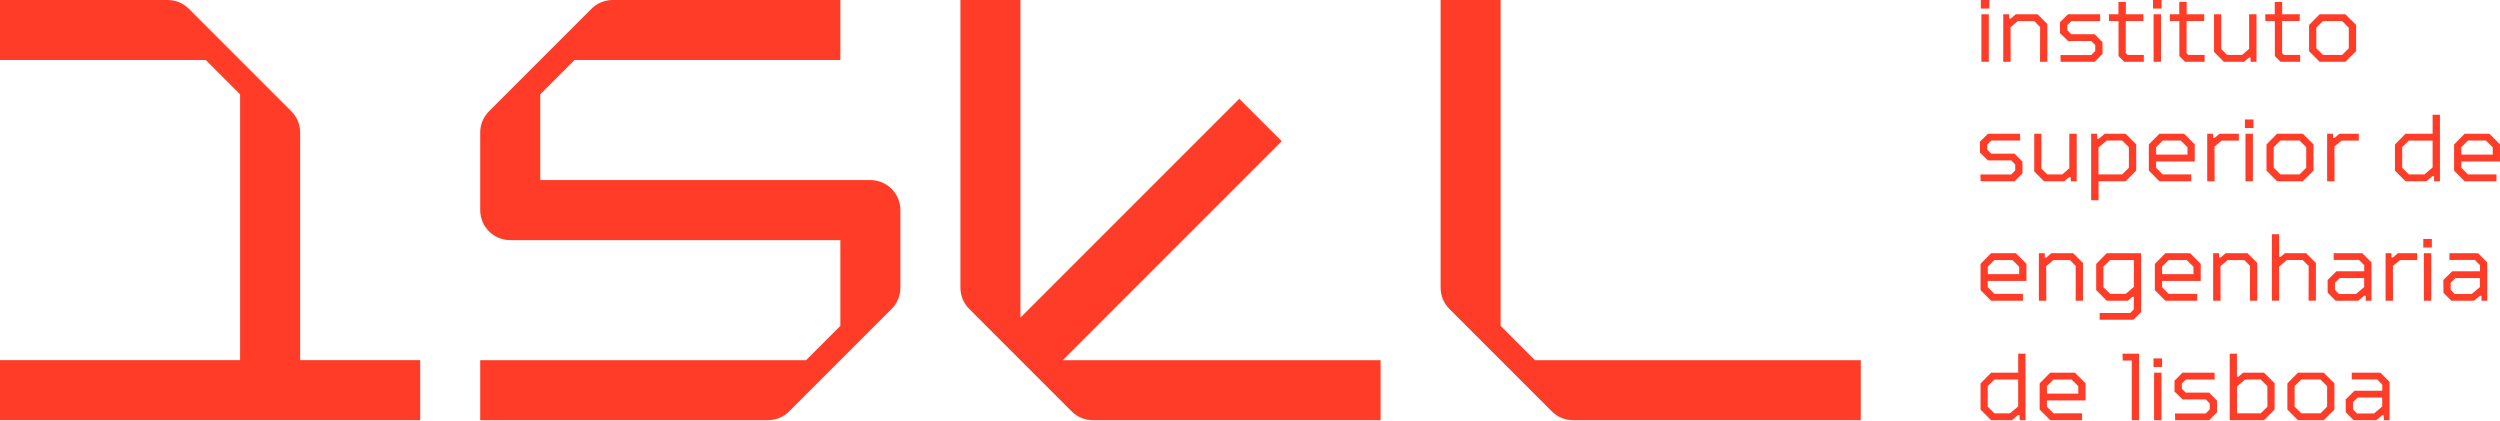
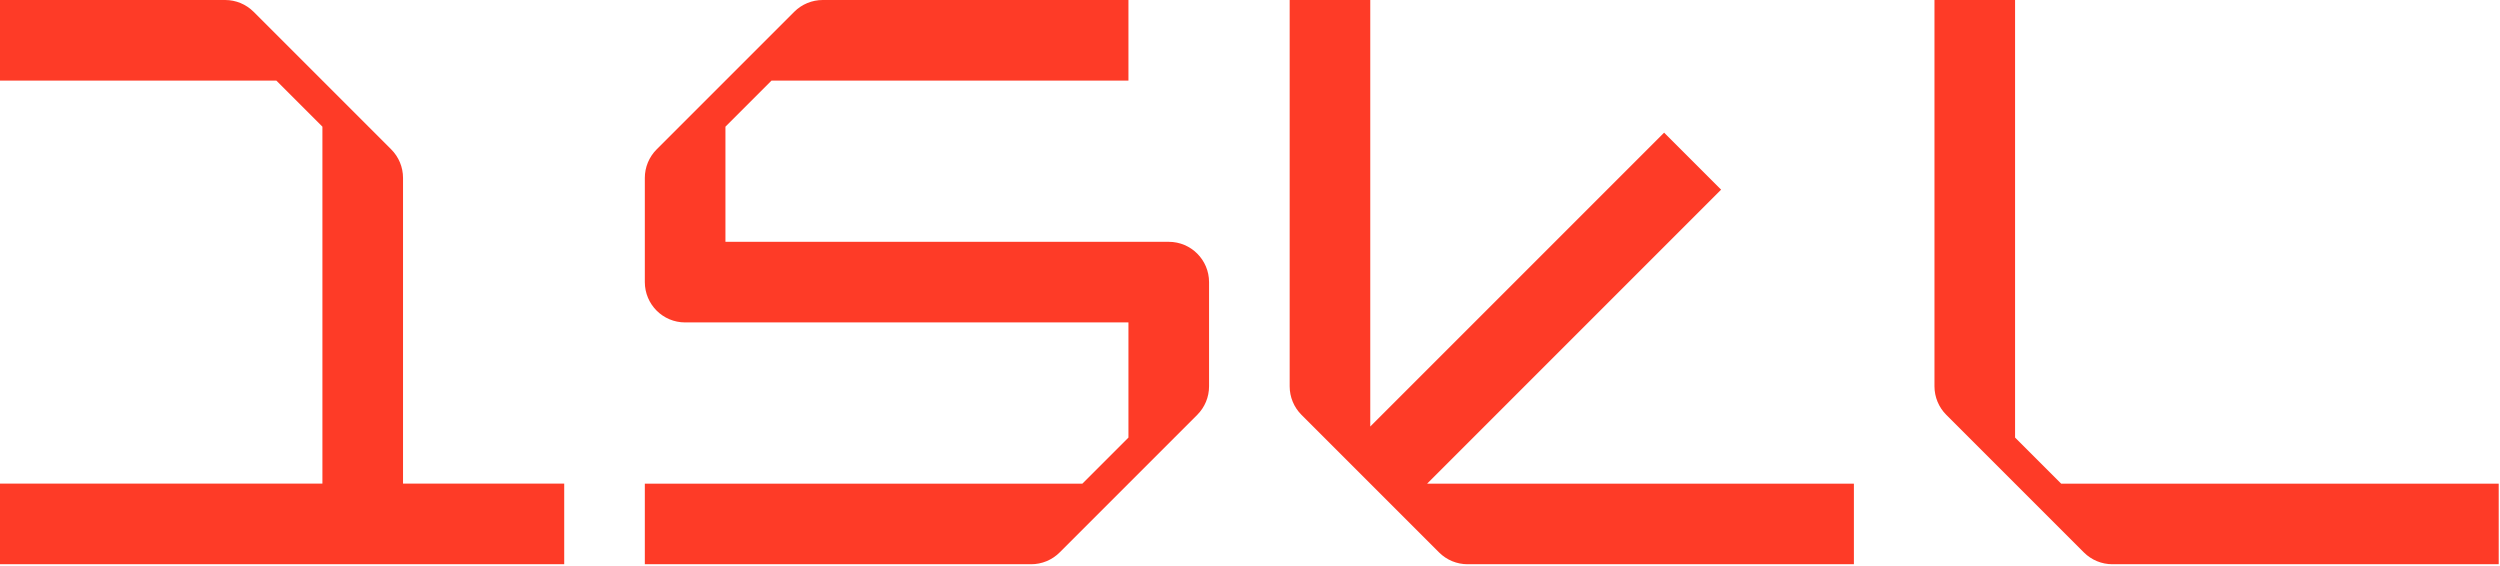
- <svg xmlns="http://www.w3.org/2000/svg" width="1686.58pt" height="283.48pt" viewBox="0 0 1686.58 283.48">
-   <defs>
-     <clipPath id="clip-0">
-       <path clip-rule="nonzero" d="M 323 0 L 608 0 L 608 283.48 L 323 283.48 Z M 323 0 " />
-     </clipPath>
-     <clipPath id="clip-1">
-       <path clip-rule="nonzero" d="M 0 0 L 284 0 L 284 283.48 L 0 283.48 Z M 0 0 " />
-     </clipPath>
-     <clipPath id="clip-2">
-       <path clip-rule="nonzero" d="M 971 0 L 1256 0 L 1256 283.48 L 971 283.48 Z M 971 0 " />
-     </clipPath>
-     <clipPath id="clip-3">
-       <path clip-rule="nonzero" d="M 647 0 L 932 0 L 932 283.48 L 647 283.48 Z M 647 0 " />
-     </clipPath>
-     <clipPath id="clip-4">
-       <path clip-rule="nonzero" d="M 1655 90 L 1686.578 90 L 1686.578 123 L 1655 123 Z M 1655 90 " />
-     </clipPath>
-     <clipPath id="clip-5">
-       <path clip-rule="nonzero" d="M 1336 238 L 1367 238 L 1367 283.48 L 1336 283.48 Z M 1336 238 " />
-     </clipPath>
-     <clipPath id="clip-6">
-       <path clip-rule="nonzero" d="M 1376 251 L 1407 251 L 1407 283.48 L 1376 283.48 Z M 1376 251 " />
-     </clipPath>
-     <clipPath id="clip-7">
-       <path clip-rule="nonzero" d="M 1431 238 L 1444 238 L 1444 283.48 L 1431 283.48 Z M 1431 238 " />
-     </clipPath>
-     <clipPath id="clip-8">
-       <path clip-rule="nonzero" d="M 1452 241 L 1459 241 L 1459 283.48 L 1452 283.48 Z M 1452 241 " />
-     </clipPath>
-     <clipPath id="clip-9">
-       <path clip-rule="nonzero" d="M 1466 251 L 1496 251 L 1496 283.48 L 1466 283.48 Z M 1466 251 " />
-     </clipPath>
-     <clipPath id="clip-10">
-       <path clip-rule="nonzero" d="M 1504 238 L 1535 238 L 1535 283.48 L 1504 283.48 Z M 1504 238 " />
-     </clipPath>
-     <clipPath id="clip-11">
-       <path clip-rule="nonzero" d="M 1543 251 L 1575 251 L 1575 283.48 L 1543 283.48 Z M 1543 251 " />
-     </clipPath>
-     <clipPath id="clip-12">
-       <path clip-rule="nonzero" d="M 1582 251 L 1613 251 L 1613 283.48 L 1582 283.48 Z M 1582 251 " />
-     </clipPath>
-   </defs>
-   <g clip-path="url(#clip-0)">
-     <path fill-rule="nonzero" fill="rgb(100%, 23.529%, 15.686%)" fill-opacity="1" d="M 587.18 121.488 L 364.461 121.488 L 364.461 63.641 L 387.602 40.5 L 566.93 40.5 L 566.93 0 L 413.34 0 C 410.66 0 408.031 0.531 405.59 1.539 C 403.148 2.551 400.922 4.031 399.02 5.93 L 329.891 75.059 C 327.988 76.961 326.512 79.199 325.5 81.629 C 324.488 84.059 323.961 86.691 323.961 89.379 L 323.961 141.738 C 323.961 147.328 326.23 152.391 329.891 156.059 C 333.551 159.719 338.621 161.988 344.211 161.988 L 566.93 161.988 L 566.93 219.84 L 543.789 242.98 L 323.961 242.98 L 323.961 283.469 L 518.051 283.469 C 520.73 283.469 523.359 282.941 525.801 281.93 C 528.23 280.922 530.469 279.441 532.371 277.539 L 601.5 208.41 C 603.398 206.512 604.879 204.27 605.891 201.84 C 606.898 199.41 607.43 196.781 607.43 194.09 L 607.43 141.738 C 607.43 136.148 605.16 131.09 601.5 127.422 C 597.84 123.75 592.77 121.488 587.18 121.488 Z M 587.18 121.488 " />
-   </g>
-   <g clip-path="url(#clip-1)">
-     <path fill-rule="nonzero" fill="rgb(100%, 23.529%, 15.686%)" fill-opacity="1" d="M 202.48 242.969 L 202.48 89.379 C 202.48 86.699 201.949 84.07 200.941 81.629 C 199.93 79.191 198.449 76.961 196.551 75.059 L 127.422 5.93 C 125.52 4.031 123.281 2.551 120.852 1.539 C 118.422 0.531 115.789 0 113.102 0 L 0 0 L 0 40.5 L 138.84 40.5 L 161.98 63.641 L 161.98 242.969 L 0 242.969 L 0 283.461 L 283.461 283.461 L 283.461 242.969 Z M 202.48 242.969 " />
-   </g>
-   <g clip-path="url(#clip-2)">
-     <path fill-rule="nonzero" fill="rgb(100%, 23.529%, 15.686%)" fill-opacity="1" d="M 1035.512 242.969 L 1012.371 219.828 L 1012.371 0 L 971.879 0 L 971.879 194.09 C 971.879 196.77 972.41 199.398 973.422 201.84 C 974.43 204.27 975.91 206.512 977.809 208.41 L 1046.941 277.539 C 1048.84 279.441 1051.078 280.922 1053.512 281.93 C 1055.941 282.941 1058.57 283.469 1061.262 283.469 L 1255.352 283.469 L 1255.352 242.98 L 1035.512 242.98 Z M 1035.512 242.969 " />
-   </g>
-   <g clip-path="url(#clip-3)">
-     <path fill-rule="nonzero" fill="rgb(100%, 23.529%, 15.686%)" fill-opacity="1" d="M 864.68 95.281 L 836.051 66.648 L 688.422 214.281 L 688.422 0 L 647.93 0 L 647.93 194.09 C 647.93 196.77 648.461 199.398 649.469 201.84 C 650.48 204.281 651.961 206.512 653.859 208.41 L 722.988 277.539 C 724.891 279.441 727.129 280.922 729.559 281.93 C 731.988 282.941 734.621 283.469 737.309 283.469 L 931.398 283.469 L 931.398 242.98 L 717 242.98 Z M 864.68 95.281 " />
-   </g>
-   <path fill-rule="nonzero" fill="rgb(100%, 23.529%, 15.686%)" fill-opacity="1" d="M 1336.328 0 L 1342.102 0 L 1342.102 5.77 L 1336.328 5.77 Z M 1336.711 9.621 L 1341.711 9.621 L 1341.711 41.68 L 1336.711 41.68 Z M 1336.711 9.621 " />
-   <path fill-rule="nonzero" fill="rgb(100%, 23.529%, 15.686%)" fill-opacity="1" d="M 1351.449 9.621 L 1355.441 9.621 L 1355.441 12.512 L 1356.531 12.512 L 1359.859 9.621 L 1374.609 9.621 L 1381.211 16.219 L 1381.211 41.672 L 1376.27 41.672 L 1376.328 18.211 L 1372.422 14.23 L 1361.262 14.23 L 1356.391 18.328 L 1356.449 41.672 L 1351.449 41.672 Z M 1351.449 9.621 " />
-   <path fill-rule="nonzero" fill="rgb(100%, 23.529%, 15.686%)" fill-opacity="1" d="M 1390.059 37.129 L 1410.828 37.129 L 1413.52 34.371 L 1413.52 30.398 L 1410.828 27.641 L 1395.191 27.641 L 1389.738 22.379 L 1389.738 15.012 L 1395.129 9.621 L 1416.738 9.621 L 1416.871 14.238 L 1397.441 14.238 L 1394.68 16.871 L 1394.68 20.398 L 1397.371 23.09 L 1413.078 23.09 L 1418.398 28.48 L 1418.461 36.301 L 1413.141 41.691 L 1390.191 41.691 Z M 1390.059 37.129 " />
-   <path fill-rule="nonzero" fill="rgb(100%, 23.529%, 15.686%)" fill-opacity="1" d="M 1429.23 37.828 L 1429.23 14.172 L 1422.82 14.172 L 1422.762 9.621 L 1429.172 9.621 L 1429.172 1.289 L 1434.172 1.289 L 1434.172 9.621 L 1446.031 9.621 L 1445.969 14.172 L 1434.109 14.172 L 1434.109 35.84 L 1435.328 37.059 L 1446.289 37.059 L 1446.289 41.68 L 1433.078 41.68 Z M 1429.23 37.828 " />
-   <path fill-rule="nonzero" fill="rgb(100%, 23.529%, 15.686%)" fill-opacity="1" d="M 1452.5 0 L 1458.27 0 L 1458.27 5.77 L 1452.5 5.77 Z M 1452.879 9.621 L 1457.879 9.621 L 1457.879 41.68 L 1452.879 41.68 Z M 1452.879 9.621 " />
-   <path fill-rule="nonzero" fill="rgb(100%, 23.529%, 15.686%)" fill-opacity="1" d="M 1470.262 37.828 L 1470.262 14.172 L 1463.852 14.172 L 1463.789 9.621 L 1470.199 9.621 L 1470.199 1.289 L 1475.199 1.289 L 1475.199 9.621 L 1487.059 9.621 L 1487 14.172 L 1475.141 14.172 L 1475.141 35.84 L 1476.359 37.059 L 1487.32 37.059 L 1487.32 41.68 L 1474.109 41.68 Z M 1470.262 37.828 " />
-   <path fill-rule="nonzero" fill="rgb(100%, 23.529%, 15.686%)" fill-opacity="1" d="M 1493.66 35.012 L 1493.66 9.621 L 1498.531 9.621 L 1498.531 33.148 L 1502.512 37.059 L 1512.578 37.059 L 1517.32 32.961 L 1517.32 9.621 L 1522.32 9.621 L 1522.32 41.68 L 1518.34 41.68 L 1518.281 38.789 L 1517.32 38.789 L 1513.922 41.68 L 1500.262 41.68 Z M 1493.66 35.012 " />
-   <path fill-rule="nonzero" fill="rgb(100%, 23.529%, 15.686%)" fill-opacity="1" d="M 1534.691 37.828 L 1534.691 14.172 L 1528.281 14.172 L 1528.219 9.621 L 1534.629 9.621 L 1534.629 1.289 L 1539.629 1.289 L 1539.629 9.621 L 1551.488 9.621 L 1551.43 14.172 L 1539.57 14.172 L 1539.57 35.84 L 1540.789 37.059 L 1551.75 37.059 L 1551.75 41.68 L 1538.539 41.68 Z M 1534.691 37.828 " />
-   <path fill-rule="nonzero" fill="rgb(100%, 23.529%, 15.686%)" fill-opacity="1" d="M 1557.77 34.5 L 1557.77 16.871 L 1564.891 9.629 L 1582.262 9.629 L 1589.5 16.809 L 1589.5 34.5 L 1582.262 41.68 L 1564.891 41.68 Z M 1580.078 37.059 L 1584.57 32.57 L 1584.57 18.719 L 1580.078 14.23 L 1567.129 14.23 L 1562.641 18.648 L 1562.641 32.559 L 1567.191 37.051 L 1580.078 37.051 Z M 1580.078 37.059 " />
-   <path fill-rule="nonzero" fill="rgb(100%, 23.529%, 15.686%)" fill-opacity="1" d="M 1336.07 117.719 L 1356.84 117.719 L 1359.531 114.961 L 1359.531 110.988 L 1356.84 108.23 L 1341.199 108.23 L 1335.75 102.969 L 1335.75 95.602 L 1341.141 90.211 L 1362.75 90.211 L 1362.879 94.828 L 1343.449 94.828 L 1340.691 97.461 L 1340.691 100.988 L 1343.379 103.68 L 1359.09 103.68 L 1364.41 109.07 L 1364.469 116.891 L 1359.148 122.281 L 1336.199 122.281 Z M 1336.07 117.719 " />
-   <path fill-rule="nonzero" fill="rgb(100%, 23.529%, 15.686%)" fill-opacity="1" d="M 1372.359 115.609 L 1372.359 90.219 L 1377.23 90.219 L 1377.23 113.75 L 1381.211 117.66 L 1391.281 117.66 L 1396.02 113.559 L 1396.02 90.219 L 1401.02 90.219 L 1401.02 122.281 L 1397.039 122.281 L 1396.98 119.391 L 1396.02 119.391 L 1392.621 122.281 L 1378.961 122.281 Z M 1372.359 115.609 " />
-   <path fill-rule="nonzero" fill="rgb(100%, 23.529%, 15.686%)" fill-opacity="1" d="M 1410.762 90.219 L 1414.738 90.219 L 1414.801 93.621 L 1415.891 93.621 L 1419.93 90.219 L 1434.031 90.219 L 1441.148 97.398 L 1441.148 115.09 L 1434.031 122.27 L 1415.762 122.27 L 1415.762 135.09 L 1410.762 135.09 Z M 1431.73 117.66 L 1436.219 113.172 L 1436.219 99.32 L 1431.73 94.828 L 1421.281 94.828 L 1415.699 99.512 L 1415.699 117.648 L 1431.73 117.648 Z M 1431.73 117.66 " />
-   <path fill-rule="nonzero" fill="rgb(100%, 23.529%, 15.686%)" fill-opacity="1" d="M 1449.68 115.09 L 1449.68 97.461 L 1456.801 90.219 L 1473.469 90.219 L 1480.648 97.398 L 1480.648 108.941 L 1454.559 108.941 L 1454.559 113.172 L 1459.051 117.66 L 1478.281 117.66 L 1478.281 122.281 L 1456.801 122.281 Z M 1475.77 104.32 L 1475.711 99.32 L 1471.219 94.828 L 1459.039 94.828 L 1454.551 99.32 L 1454.609 104.32 Z M 1475.77 104.32 " />
-   <path fill-rule="nonzero" fill="rgb(100%, 23.529%, 15.686%)" fill-opacity="1" d="M 1489.039 90.219 L 1493.02 90.219 L 1493.078 93.039 L 1494.109 93.039 L 1497.32 90.219 L 1510.398 90.219 L 1510.398 94.84 L 1498.801 94.84 L 1493.988 98.82 L 1494.051 122.281 L 1489.051 122.281 L 1489.051 90.219 Z M 1489.039 90.219 " />
-   <path fill-rule="nonzero" fill="rgb(100%, 23.529%, 15.686%)" fill-opacity="1" d="M 1514.5 80.602 L 1520.27 80.602 L 1520.27 86.371 L 1514.5 86.371 Z M 1514.879 90.219 L 1519.879 90.219 L 1519.879 122.281 L 1514.879 122.281 Z M 1514.879 90.219 " />
-   <path fill-rule="nonzero" fill="rgb(100%, 23.529%, 15.686%)" fill-opacity="1" d="M 1529.051 115.09 L 1529.051 97.461 L 1536.172 90.219 L 1553.539 90.219 L 1560.781 97.398 L 1560.781 115.09 L 1553.539 122.27 L 1536.172 122.27 Z M 1551.359 117.66 L 1555.852 113.172 L 1555.852 99.32 L 1551.359 94.828 L 1538.41 94.828 L 1533.922 99.25 L 1533.922 113.16 L 1538.469 117.648 L 1551.359 117.648 Z M 1551.359 117.66 " />
-   <path fill-rule="nonzero" fill="rgb(100%, 23.529%, 15.686%)" fill-opacity="1" d="M 1569.949 90.219 L 1573.93 90.219 L 1573.988 93.039 L 1575.02 93.039 L 1578.23 90.219 L 1591.309 90.219 L 1591.309 94.84 L 1579.711 94.84 L 1574.898 98.82 L 1574.961 122.281 L 1569.961 122.281 L 1569.961 90.219 Z M 1569.949 90.219 " />
-   <path fill-rule="nonzero" fill="rgb(100%, 23.529%, 15.686%)" fill-opacity="1" d="M 1615.73 115.09 L 1615.73 97.461 L 1622.852 90.219 L 1641.121 90.219 L 1641.121 77.398 L 1646.059 77.398 L 1646.059 122.281 L 1642.09 122.281 L 1642.09 118.82 L 1641 118.82 L 1636.961 122.281 L 1622.859 122.281 Z M 1635.602 117.66 L 1641.109 112.98 L 1641.109 94.84 L 1625.078 94.84 L 1620.59 99.262 L 1620.59 113.172 L 1625.141 117.66 Z M 1635.602 117.66 " />
-   <g clip-path="url(#clip-4)">
-     <path fill-rule="nonzero" fill="rgb(100%, 23.529%, 15.686%)" fill-opacity="1" d="M 1655.609 115.09 L 1655.609 97.461 L 1662.73 90.219 L 1679.398 90.219 L 1686.578 97.398 L 1686.578 108.941 L 1660.488 108.941 L 1660.488 113.172 L 1664.98 117.66 L 1684.211 117.66 L 1684.211 122.281 L 1662.73 122.281 Z M 1681.699 104.32 L 1681.641 99.32 L 1677.148 94.828 L 1664.969 94.828 L 1660.48 99.32 L 1660.539 104.32 Z M 1681.699 104.32 " />
-   </g>
-   <path fill-rule="nonzero" fill="rgb(100%, 23.529%, 15.686%)" fill-opacity="1" d="M 1336.141 195.691 L 1336.141 178.059 L 1343.262 170.82 L 1359.93 170.82 L 1367.109 178 L 1367.109 189.539 L 1341.02 189.539 L 1341.02 193.77 L 1345.512 198.262 L 1364.738 198.262 L 1364.738 202.879 L 1343.262 202.879 Z M 1362.23 184.922 L 1362.172 179.922 L 1357.68 175.43 L 1345.5 175.43 L 1341.012 179.922 L 1341.07 184.922 Z M 1362.23 184.922 " />
-   <path fill-rule="nonzero" fill="rgb(100%, 23.529%, 15.686%)" fill-opacity="1" d="M 1375.488 170.82 L 1379.48 170.82 L 1379.48 173.711 L 1380.57 173.711 L 1383.898 170.82 L 1398.648 170.82 L 1405.25 177.422 L 1405.25 202.871 L 1400.309 202.871 L 1400.371 179.41 L 1396.461 175.43 L 1385.301 175.43 L 1380.43 179.531 L 1380.488 202.871 L 1375.488 202.871 Z M 1375.488 170.82 " />
-   <path fill-rule="nonzero" fill="rgb(100%, 23.529%, 15.686%)" fill-opacity="1" d="M 1416.531 211.141 L 1437.109 211.141 L 1439.551 208.641 L 1439.551 200.238 L 1438.59 200.238 L 1435.449 202.871 L 1421.281 202.871 L 1414.16 195.691 L 1414.16 178.059 L 1421.281 170.82 L 1444.488 170.82 L 1444.488 210.512 L 1439.301 215.699 L 1416.48 215.699 Z M 1434.039 198.262 L 1439.621 193.578 L 1439.559 175.441 L 1423.531 175.441 L 1419.039 179.859 L 1419.039 193.77 L 1423.59 198.262 Z M 1434.039 198.262 " />
-   <path fill-rule="nonzero" fill="rgb(100%, 23.529%, 15.686%)" fill-opacity="1" d="M 1453.719 195.691 L 1453.719 178.059 L 1460.84 170.82 L 1477.512 170.82 L 1484.691 178 L 1484.691 189.539 L 1458.602 189.539 L 1458.602 193.77 L 1463.09 198.262 L 1482.32 198.262 L 1482.32 202.879 L 1460.84 202.879 Z M 1479.809 184.922 L 1479.75 179.922 L 1475.262 175.43 L 1463.078 175.43 L 1458.59 179.922 L 1458.648 184.922 Z M 1479.809 184.922 " />
-   <path fill-rule="nonzero" fill="rgb(100%, 23.529%, 15.686%)" fill-opacity="1" d="M 1493.07 170.82 L 1497.059 170.82 L 1497.059 173.711 L 1498.148 173.711 L 1501.48 170.82 L 1516.23 170.82 L 1522.828 177.422 L 1522.828 202.871 L 1517.891 202.871 L 1517.949 179.41 L 1514.039 175.43 L 1502.879 175.43 L 1498.012 179.531 L 1498.07 202.871 L 1493.07 202.871 Z M 1493.07 170.82 " />
-   <path fill-rule="nonzero" fill="rgb(100%, 23.529%, 15.686%)" fill-opacity="1" d="M 1532.691 157.988 L 1537.57 157.988 L 1537.57 173.25 L 1538.66 173.25 L 1541.48 170.809 L 1555.781 170.809 L 1562.379 177.41 L 1562.379 202.859 L 1557.441 202.859 L 1557.5 179.398 L 1553.461 175.422 L 1542.82 175.422 L 1537.559 179.84 L 1537.559 202.859 L 1532.691 202.859 Z M 1532.691 157.988 " />
-   <path fill-rule="nonzero" fill="rgb(100%, 23.529%, 15.686%)" fill-opacity="1" d="M 1570.34 197.488 L 1570.281 188.898 L 1576.238 183 L 1594.961 183 L 1595.02 178.961 L 1591.559 175.371 L 1574.379 175.371 L 1574.379 170.82 L 1593.68 170.82 L 1599.898 177.039 L 1599.898 202.879 L 1595.988 202.879 L 1595.988 199.539 L 1594.961 199.539 L 1590.922 202.871 L 1575.66 202.871 Z M 1589.441 198.32 L 1594.949 193.641 L 1594.949 187.609 L 1578.41 187.609 L 1575.199 190.75 L 1575.262 195.559 L 1577.891 198.32 Z M 1589.441 198.32 " />
-   <path fill-rule="nonzero" fill="rgb(100%, 23.529%, 15.686%)" fill-opacity="1" d="M 1609.379 170.82 L 1613.359 170.82 L 1613.422 173.641 L 1614.449 173.641 L 1617.66 170.82 L 1630.738 170.82 L 1630.738 175.441 L 1619.141 175.441 L 1614.328 179.422 L 1614.391 202.879 L 1609.391 202.879 L 1609.391 170.82 Z M 1609.379 170.82 " />
-   <path fill-rule="nonzero" fill="rgb(100%, 23.529%, 15.686%)" fill-opacity="1" d="M 1634.828 161.199 L 1640.602 161.199 L 1640.602 166.969 L 1634.828 166.969 Z M 1635.219 170.82 L 1640.219 170.82 L 1640.219 202.879 L 1635.219 202.879 Z M 1635.219 170.82 " />
-   <path fill-rule="nonzero" fill="rgb(100%, 23.529%, 15.686%)" fill-opacity="1" d="M 1648.43 197.488 L 1648.371 188.898 L 1654.328 183 L 1673.051 183 L 1673.109 178.961 L 1669.648 175.371 L 1652.469 175.371 L 1652.469 170.82 L 1671.77 170.82 L 1677.988 177.039 L 1677.988 202.879 L 1674.078 202.879 L 1674.078 199.539 L 1673.051 199.539 L 1669.012 202.871 L 1653.75 202.871 Z M 1667.531 198.32 L 1673.039 193.641 L 1673.039 187.609 L 1656.5 187.609 L 1653.289 190.75 L 1653.352 195.559 L 1655.98 198.32 Z M 1667.531 198.32 " />
-   <g clip-path="url(#clip-5)">
-     <path fill-rule="nonzero" fill="rgb(100%, 23.529%, 15.686%)" fill-opacity="1" d="M 1336.141 276.289 L 1336.141 258.66 L 1343.262 251.422 L 1361.531 251.422 L 1361.531 238.602 L 1366.469 238.602 L 1366.469 283.48 L 1362.5 283.48 L 1362.5 280.02 L 1361.41 280.02 L 1357.371 283.48 L 1343.27 283.48 Z M 1356.012 278.852 L 1361.52 274.172 L 1361.52 256.031 L 1345.488 256.031 L 1341 260.449 L 1341 274.359 L 1345.551 278.852 Z M 1356.012 278.852 " />
-   </g>
-   <g clip-path="url(#clip-6)">
-     <path fill-rule="nonzero" fill="rgb(100%, 23.529%, 15.686%)" fill-opacity="1" d="M 1376.02 276.289 L 1376.02 258.66 L 1383.141 251.422 L 1399.809 251.422 L 1406.988 258.602 L 1406.988 270.141 L 1380.898 270.141 L 1380.898 274.371 L 1385.391 278.859 L 1404.621 278.859 L 1404.621 283.48 L 1383.141 283.48 Z M 1402.109 265.52 L 1402.051 260.52 L 1397.559 256.031 L 1385.379 256.031 L 1380.891 260.52 L 1380.949 265.52 Z M 1402.109 265.52 " />
-   </g>
-   <g clip-path="url(#clip-7)">
-     <path fill-rule="nonzero" fill="rgb(100%, 23.529%, 15.686%)" fill-opacity="1" d="M 1438.199 243.211 L 1432.051 243.211 L 1431.922 238.59 L 1443.078 238.59 L 1443.078 283.469 L 1438.141 283.469 Z M 1438.199 243.211 " />
-   </g>
-   <g clip-path="url(#clip-8)">
-     <path fill-rule="nonzero" fill="rgb(100%, 23.529%, 15.686%)" fill-opacity="1" d="M 1452.82 241.801 L 1458.59 241.801 L 1458.59 247.57 L 1452.82 247.57 Z M 1453.211 251.41 L 1458.211 251.41 L 1458.211 283.469 L 1453.211 283.469 Z M 1453.211 251.41 " />
-   </g>
-   <g clip-path="url(#clip-9)">
-     <path fill-rule="nonzero" fill="rgb(100%, 23.529%, 15.686%)" fill-opacity="1" d="M 1467.309 278.922 L 1488.078 278.922 L 1490.77 276.16 L 1490.77 272.191 L 1488.078 269.43 L 1472.441 269.43 L 1466.988 264.172 L 1466.988 256.801 L 1472.379 251.41 L 1493.988 251.41 L 1494.121 256.031 L 1474.691 256.031 L 1471.93 258.66 L 1471.93 262.191 L 1474.621 264.879 L 1490.328 264.879 L 1495.648 270.27 L 1495.711 278.09 L 1490.391 283.48 L 1467.441 283.48 Z M 1467.309 278.922 " />
-   </g>
-   <g clip-path="url(#clip-10)">
-     <path fill-rule="nonzero" fill="rgb(100%, 23.529%, 15.686%)" fill-opacity="1" d="M 1504.238 238.59 L 1509.109 238.59 L 1509.109 254.109 L 1510.199 254.109 L 1513.281 251.422 L 1527.391 251.422 L 1534.57 258.602 L 1534.512 276.289 L 1527.391 283.469 L 1504.25 283.469 L 1504.25 238.59 Z M 1525.141 278.852 L 1529.691 274.359 L 1529.629 260.512 L 1525.141 256.02 L 1514.691 256.02 L 1509.109 260.699 L 1509.172 278.84 L 1525.141 278.84 Z M 1525.141 278.852 " />
-   </g>
-   <g clip-path="url(#clip-11)">
-     <path fill-rule="nonzero" fill="rgb(100%, 23.529%, 15.686%)" fill-opacity="1" d="M 1543.148 276.289 L 1543.148 258.66 L 1550.27 251.422 L 1567.641 251.422 L 1574.879 258.602 L 1574.879 276.289 L 1567.641 283.469 L 1550.27 283.469 Z M 1565.469 278.852 L 1569.961 274.359 L 1569.961 260.512 L 1565.469 256.02 L 1552.52 256.02 L 1548.031 260.441 L 1548.031 274.352 L 1552.578 278.84 L 1565.469 278.84 Z M 1565.469 278.852 " />
-   </g>
-   <g clip-path="url(#clip-12)">
-     <path fill-rule="nonzero" fill="rgb(100%, 23.529%, 15.686%)" fill-opacity="1" d="M 1582.52 278.078 L 1582.461 269.488 L 1588.422 263.59 L 1607.141 263.59 L 1607.199 259.551 L 1603.738 255.961 L 1586.559 255.961 L 1586.559 251.41 L 1605.859 251.41 L 1612.078 257.629 L 1612.078 283.469 L 1608.172 283.469 L 1608.172 280.141 L 1607.141 280.141 L 1603.102 283.469 L 1587.84 283.469 Z M 1601.621 278.922 L 1607.129 274.238 L 1607.129 268.211 L 1590.59 268.211 L 1587.379 271.352 L 1587.441 276.16 L 1590.07 278.922 Z M 1601.621 278.922 " />
-   </g>
+ <svg xmlns="http://www.w3.org/2000/svg" width="100%" height="100%" viewBox="0 0 1256 284" version="1.1" xml:space="preserve" style="fill-rule:evenodd;clip-rule:evenodd;stroke-linejoin:round;stroke-miterlimit:2;">
+   <path d="M587.18,121.488L364.461,121.488L364.461,63.641L387.602,40.5L566.93,40.5L566.93,0L413.34,0C410.66,0 408.031,0.531 405.59,1.539C403.148,2.551 400.922,4.031 399.02,5.93L329.891,75.059C327.988,76.961 326.512,79.199 325.5,81.629C324.488,84.059 323.961,86.691 323.961,89.379L323.961,141.738C323.961,147.328 326.23,152.391 329.891,156.059C333.551,159.719 338.621,161.988 344.211,161.988L566.93,161.988L566.93,219.84L543.789,242.98L323.961,242.98L323.961,283.469L518.051,283.469C520.73,283.469 523.359,282.941 525.801,281.93C528.23,280.922 530.469,279.441 532.371,277.539L601.5,208.41C603.398,206.512 604.879,204.27 605.891,201.84C606.898,199.41 607.43,196.781 607.43,194.09L607.43,141.738C607.43,136.148 605.16,131.09 601.5,127.422C597.84,123.75 592.77,121.488 587.18,121.488Z" style="fill:rgb(254,59,39);fill-rule:nonzero;" />
+   <path d="M202.48,242.969L202.48,89.379C202.48,86.699 201.949,84.07 200.941,81.629C199.93,79.191 198.449,76.961 196.551,75.059L127.422,5.93C125.52,4.031 123.281,2.551 120.852,1.539C118.422,0.531 115.789,0 113.102,0L0,0L0,40.5L138.84,40.5L161.98,63.641L161.98,242.969L0,242.969L0,283.461L283.461,283.461L283.461,242.969L202.48,242.969Z" style="fill:rgb(254,59,39);fill-rule:nonzero;" />
+   <path d="M1035.512,242.969L1012.371,219.828L1012.371,0L971.879,0L971.879,194.09C971.879,196.77 972.41,199.398 973.422,201.84C974.43,204.27 975.91,206.512 977.809,208.41L1046.941,277.539C1048.84,279.441 1051.078,280.922 1053.512,281.93C1055.941,282.941 1058.57,283.469 1061.262,283.469L1255.352,283.469L1255.352,242.98L1035.512,242.98L1035.512,242.969Z" style="fill:rgb(254,59,39);fill-rule:nonzero;" />
+   <path d="M864.68,95.281L836.051,66.648L688.422,214.281L688.422,0L647.93,0L647.93,194.09C647.93,196.77 648.461,199.398 649.469,201.84C650.48,204.281 651.961,206.512 653.859,208.41L722.988,277.539C724.891,279.441 727.129,280.922 729.559,281.93C731.988,282.941 734.621,283.469 737.309,283.469L931.398,283.469L931.398,242.98L717,242.98L864.68,95.281Z" style="fill:rgb(254,59,39);fill-rule:nonzero;" />
</svg>
